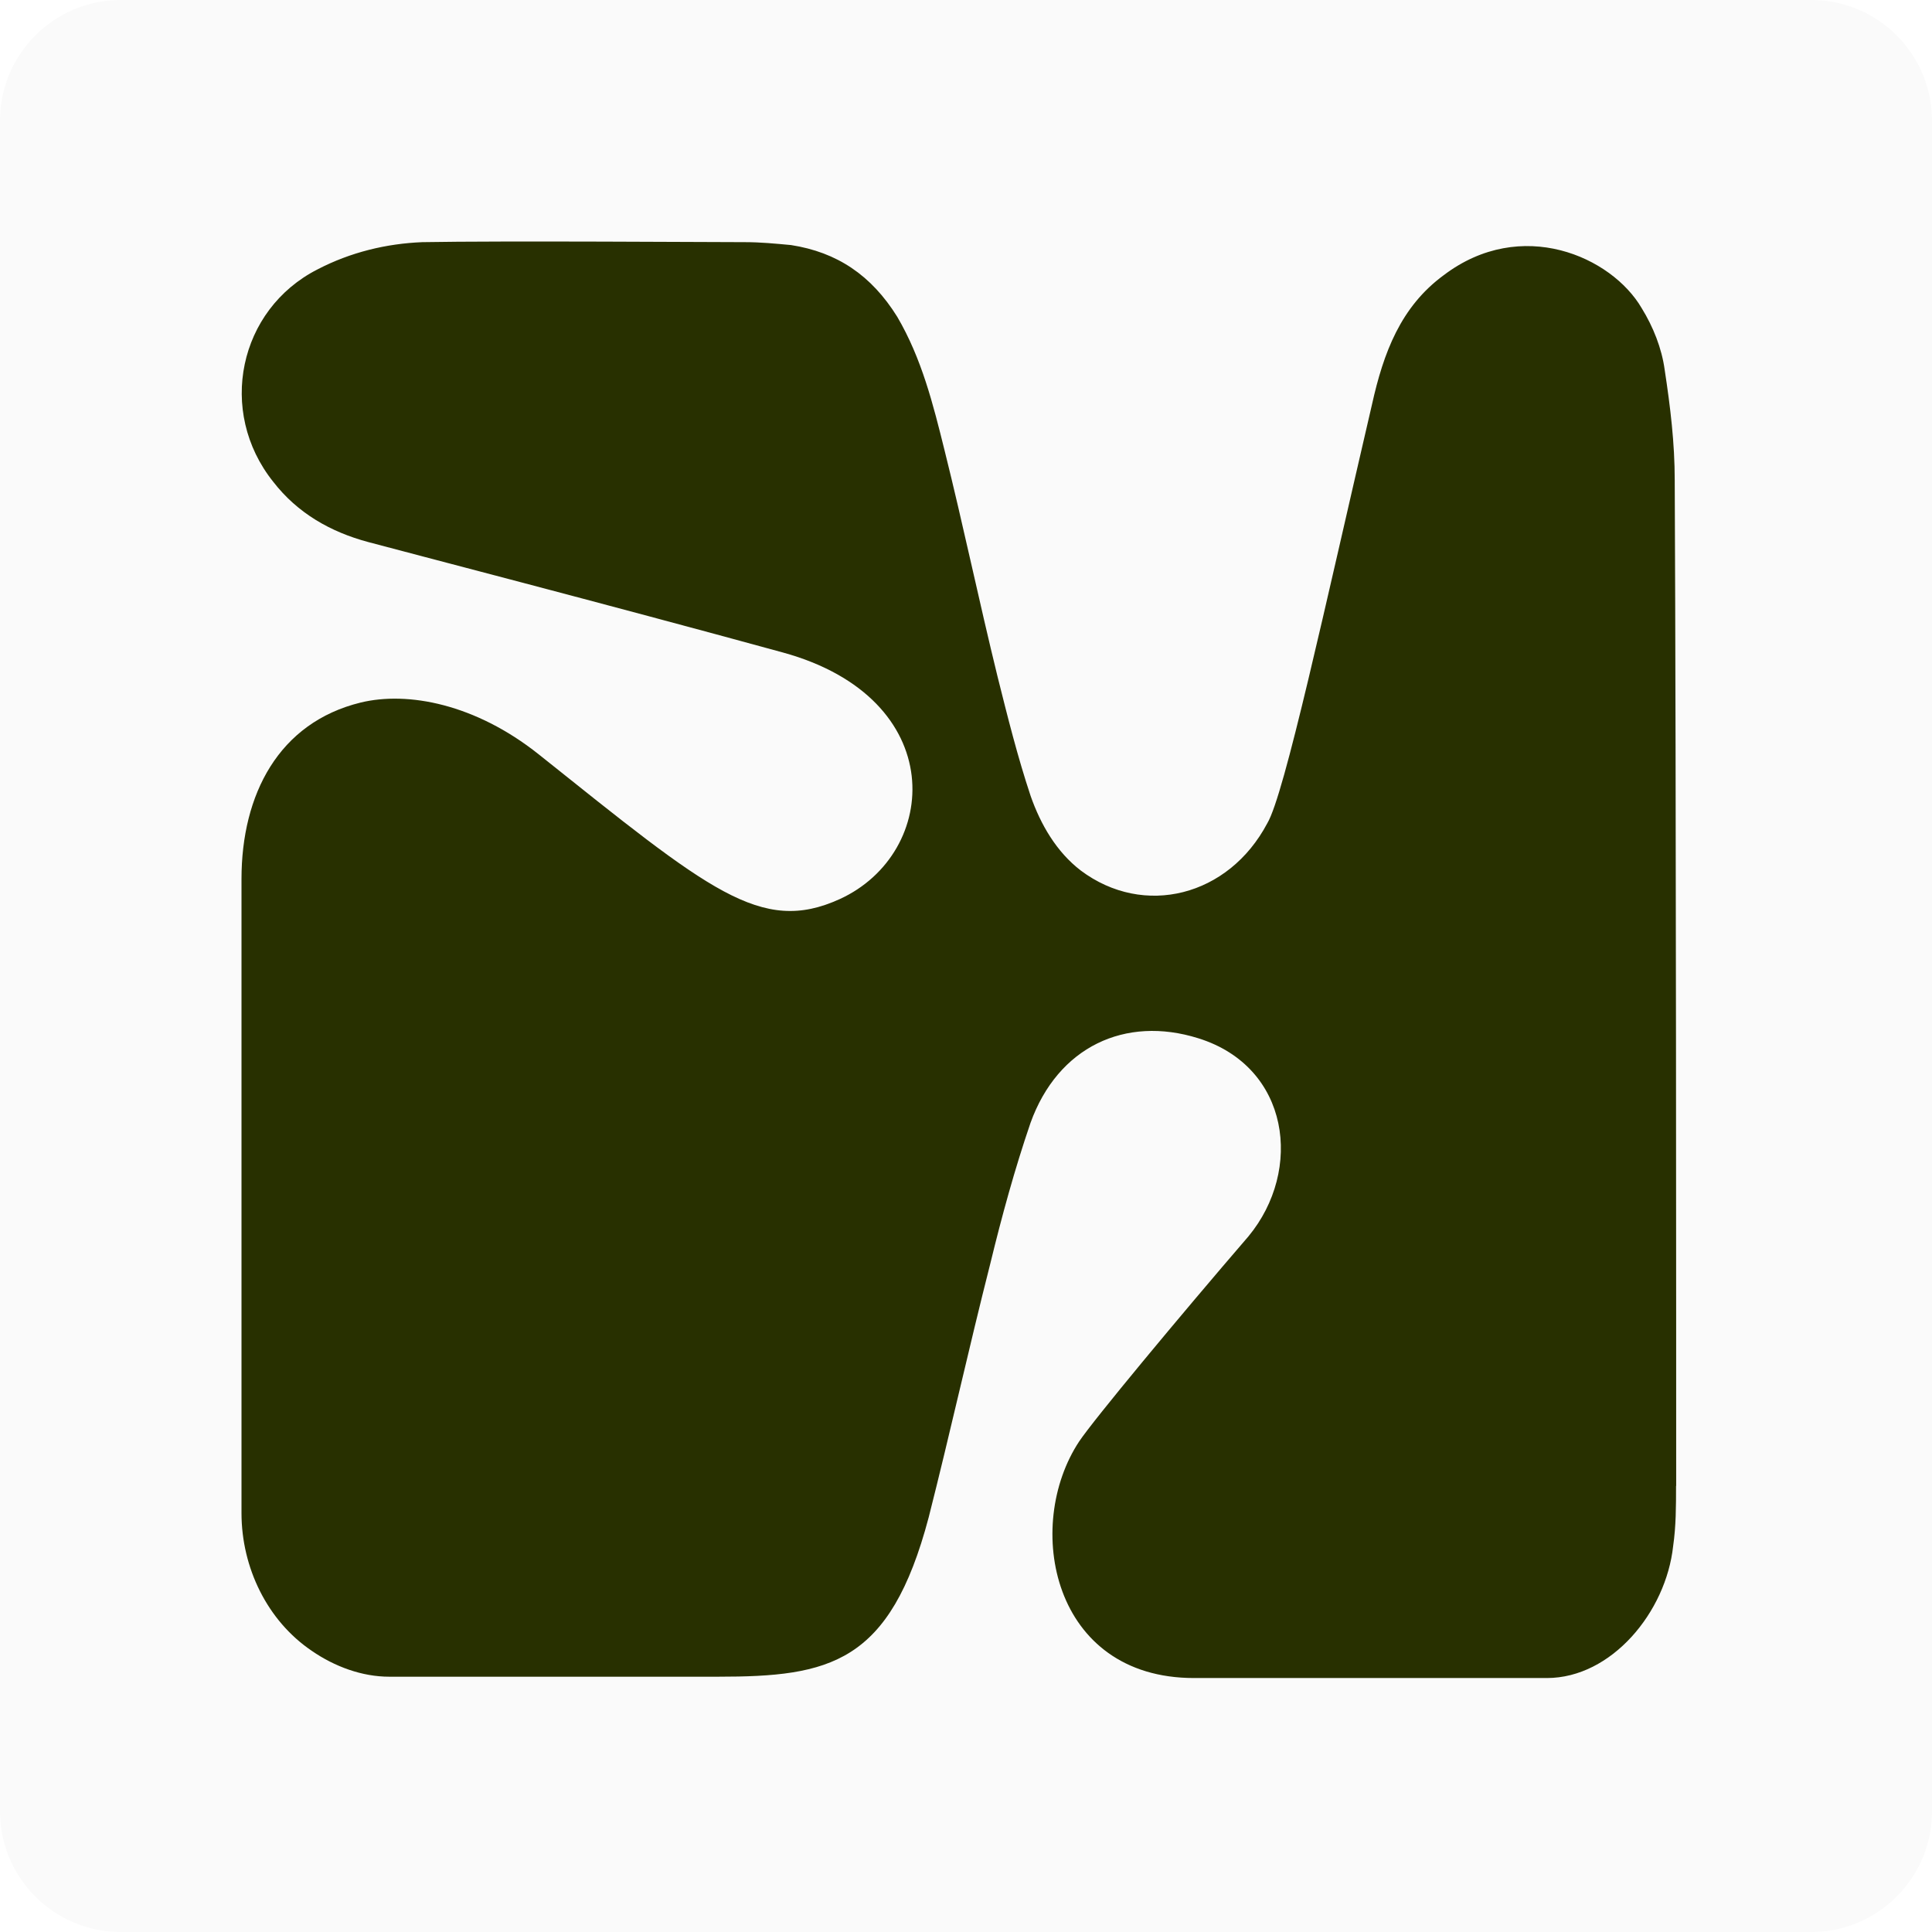
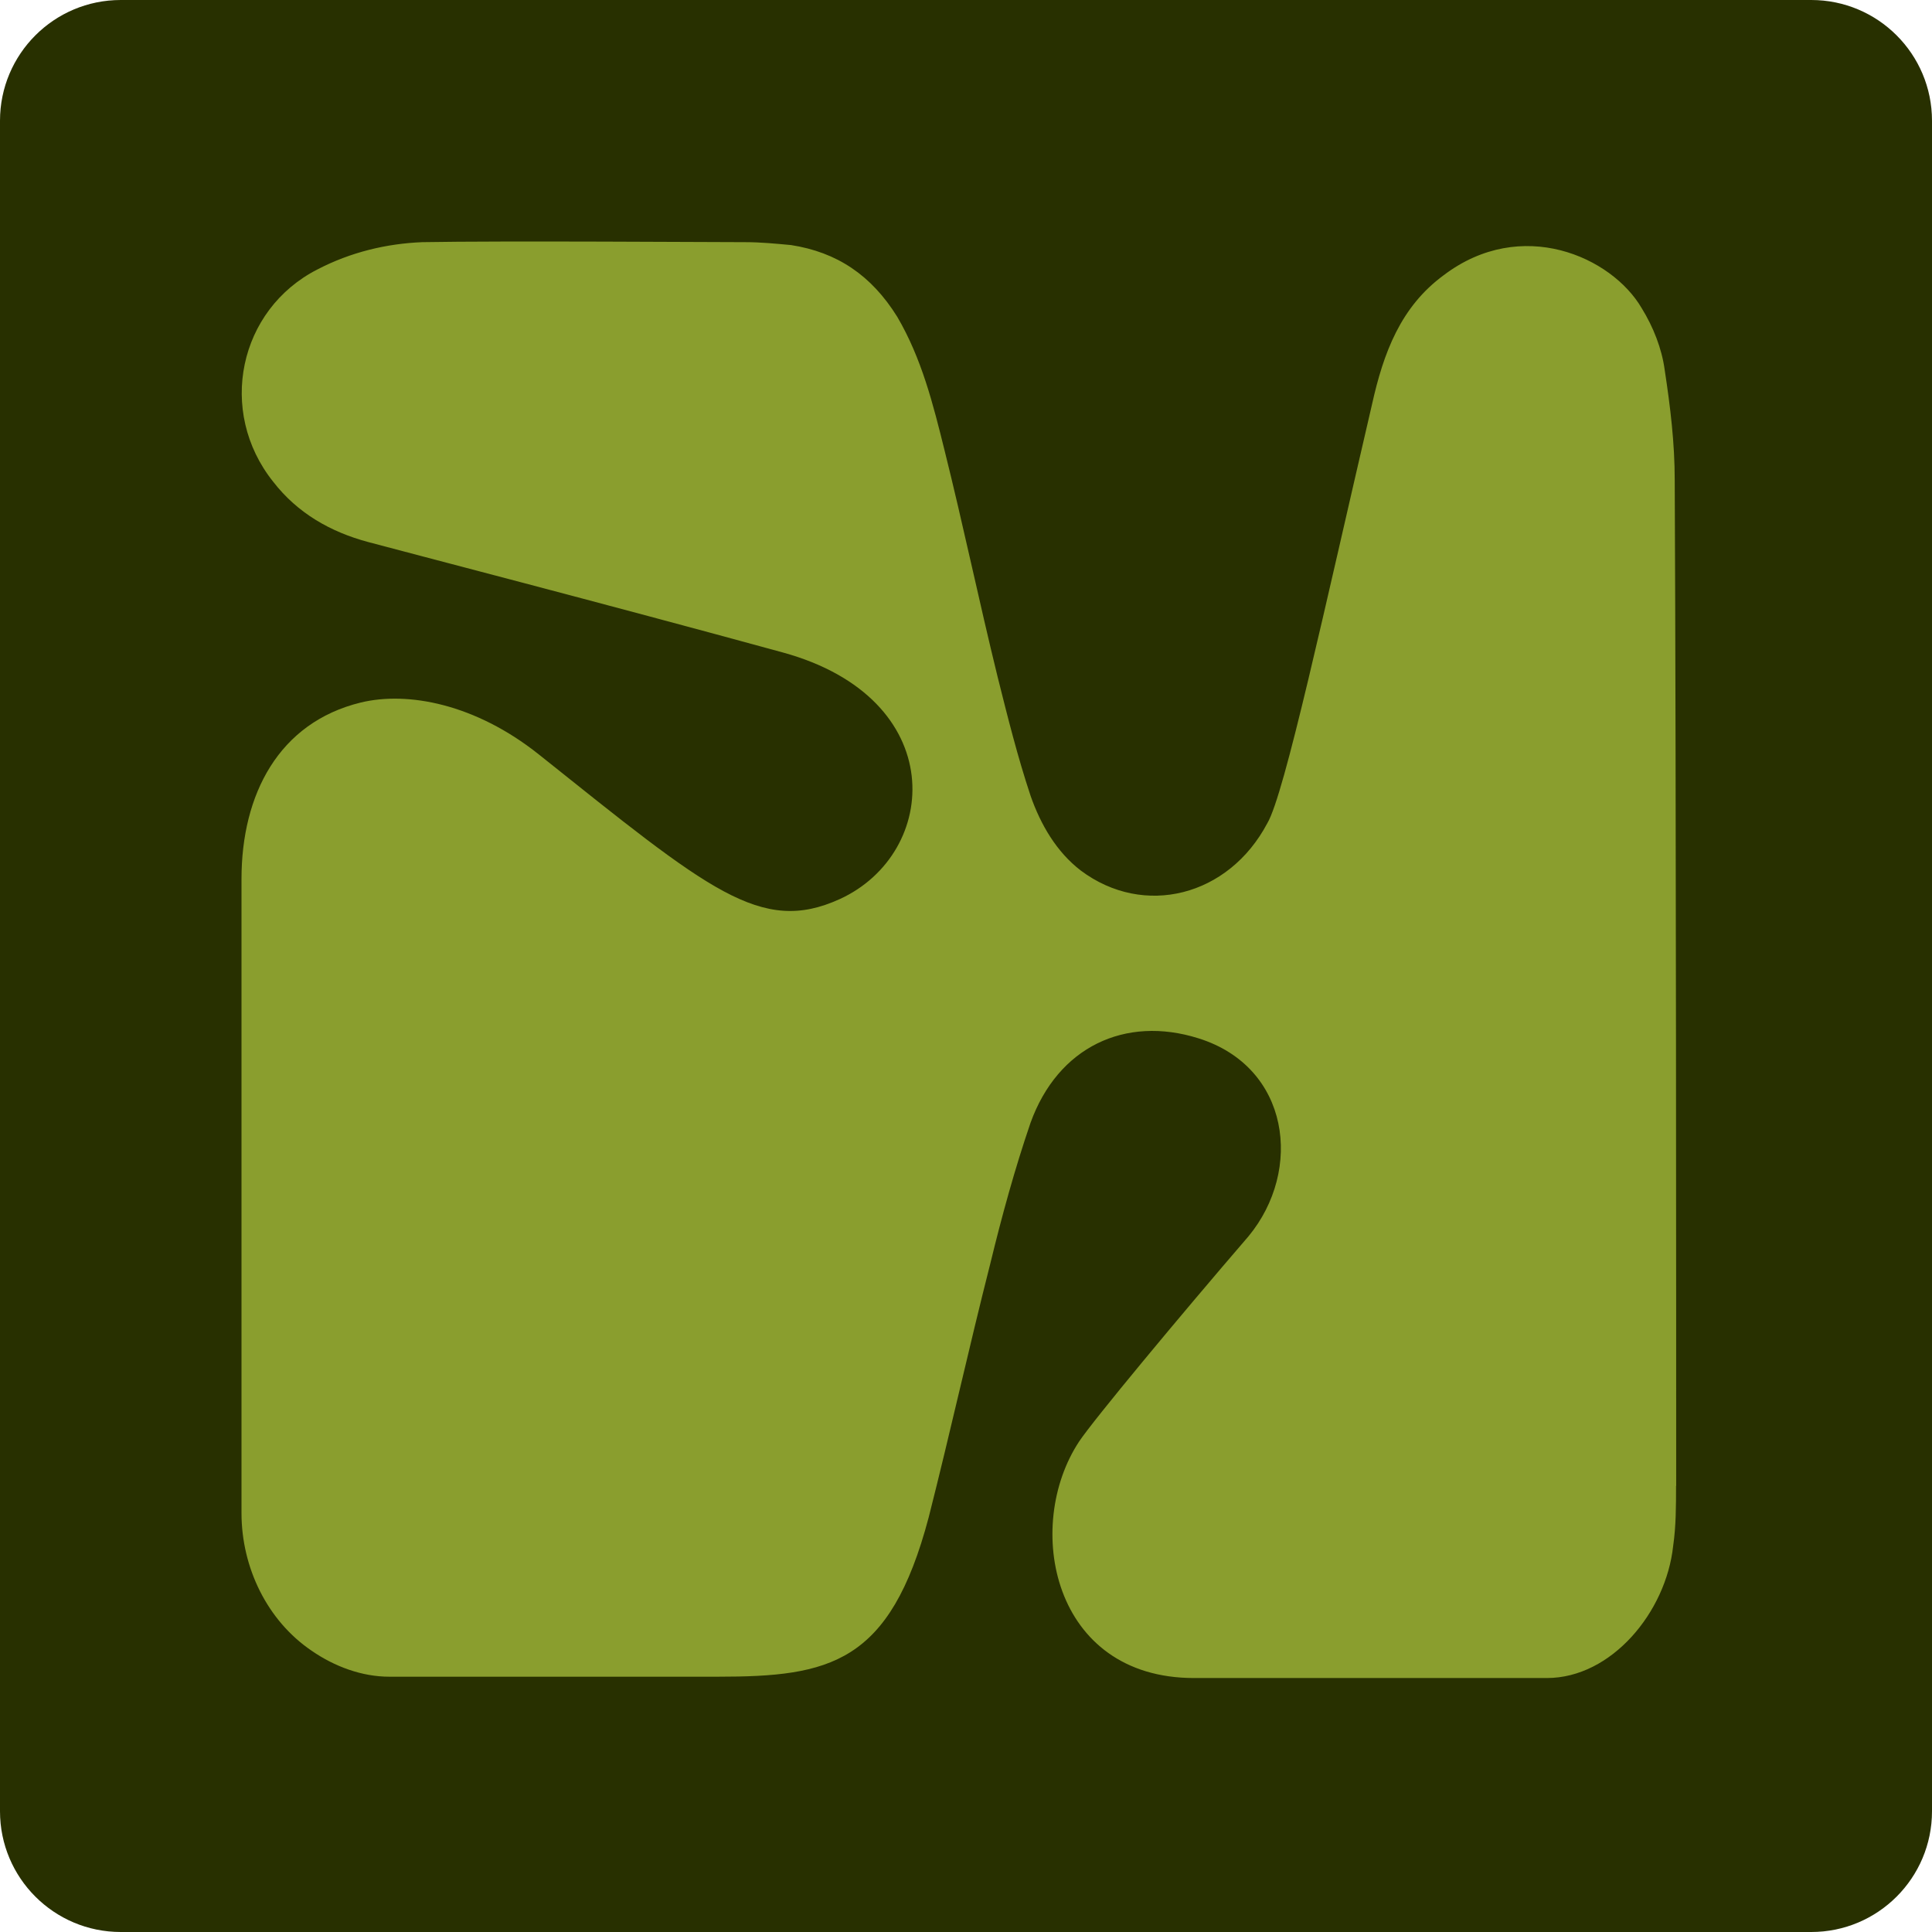
<svg xmlns="http://www.w3.org/2000/svg" version="1.2" baseProfile="tiny-ps" width="96" height="96" viewBox="0 0 512 512">
-   <rect width="512" height="512" rx="32" fill="#fafafa" />
+   <rect width="512" height="512" rx="32" fill="#283000" />
  <g transform="translate(64, 64) scale(3.5)">
-     <path fill="#283000" d="M108.62,94.22c0,1.52,0,3.04-.22,4.56-.54,5-4.67,9.99-9.56,9.99h-26.72c-10.75,0-12.93-11.51-8.69-17.92,1.09-1.63,7.49-9.34,12.82-15.53,4.13-5,3.15-12.82-3.8-14.99-5.54-1.74-10.64.65-12.71,6.41-1.19,3.48-2.17,7.06-3.04,10.64-1.63,6.41-3.04,12.82-4.67,19.23-2.93,11.08-7.49,12.06-15.97,12.06H11.19c-2.06,0-4.13-.76-5.87-1.96-3.37-2.28-5.32-6.3-5.32-10.43v-48.01c0-6.41,2.82-11.84,9.02-13.36,3.58-.87,8.69.11,13.47,3.91,12.93,10.32,16.84,13.69,22.81,10.97,7.6-3.48,8.36-15.21-4.34-18.68-13.47-3.69-28.57-7.6-31.39-8.36-2.82-.76-5.32-2.17-7.17-4.56C-1.85,12.87-.22,5.15,5.76,2.11,8.26.81,10.97.16,13.69.05,19.66-.06,35.95.05,38.13.05c1.19,0,2.28.11,3.48.22,3.48.54,6.08,2.28,8.04,5.43,1.85,3.15,2.72,6.63,3.58,10.1,1.41,5.65,2.61,11.41,4.02,17.16.76,3.04,1.52,6.08,2.5,9.02.76,2.17,1.96,4.24,3.8,5.65,4.78,3.58,11.19,1.96,14.12-3.58,1.3-2.17,4.34-16.29,7.93-31.72.87-3.91,2.17-7.39,5.43-9.78,5.87-4.45,12.71-1.41,14.99,2.5.87,1.41,1.52,3.04,1.74,4.67.43,2.82.76,5.54.76,8.36.11,23.14.11,65.28.11,76.14Z" />
+     <path fill="#8a9e2e" d="M108.62,94.22c0,1.52,0,3.04-.22,4.56-.54,5-4.67,9.99-9.56,9.99h-26.72c-10.75,0-12.93-11.51-8.69-17.92,1.09-1.63,7.49-9.34,12.82-15.53,4.13-5,3.15-12.82-3.8-14.99-5.54-1.74-10.64.65-12.71,6.41-1.19,3.48-2.17,7.06-3.04,10.64-1.63,6.41-3.04,12.82-4.67,19.23-2.93,11.08-7.49,12.06-15.97,12.06H11.19c-2.06,0-4.13-.76-5.87-1.96-3.37-2.28-5.32-6.3-5.32-10.43v-48.01c0-6.41,2.82-11.84,9.02-13.36,3.58-.87,8.69.11,13.47,3.91,12.93,10.32,16.84,13.69,22.81,10.97,7.6-3.48,8.36-15.21-4.34-18.68-13.47-3.69-28.57-7.6-31.39-8.36-2.82-.76-5.32-2.17-7.17-4.56C-1.85,12.87-.22,5.15,5.76,2.11,8.26.81,10.97.16,13.69.05,19.66-.06,35.95.05,38.13.05c1.19,0,2.28.11,3.48.22,3.48.54,6.08,2.28,8.04,5.43,1.85,3.15,2.72,6.63,3.58,10.1,1.41,5.65,2.61,11.41,4.02,17.16.76,3.04,1.52,6.08,2.5,9.02.76,2.17,1.96,4.24,3.8,5.65,4.78,3.58,11.19,1.96,14.12-3.58,1.3-2.17,4.34-16.29,7.93-31.72.87-3.91,2.17-7.39,5.43-9.78,5.87-4.45,12.71-1.41,14.99,2.5.87,1.41,1.52,3.04,1.74,4.67.43,2.82.76,5.54.76,8.36.11,23.14.11,65.28.11,76.14Z" />
  </g>
</svg>
